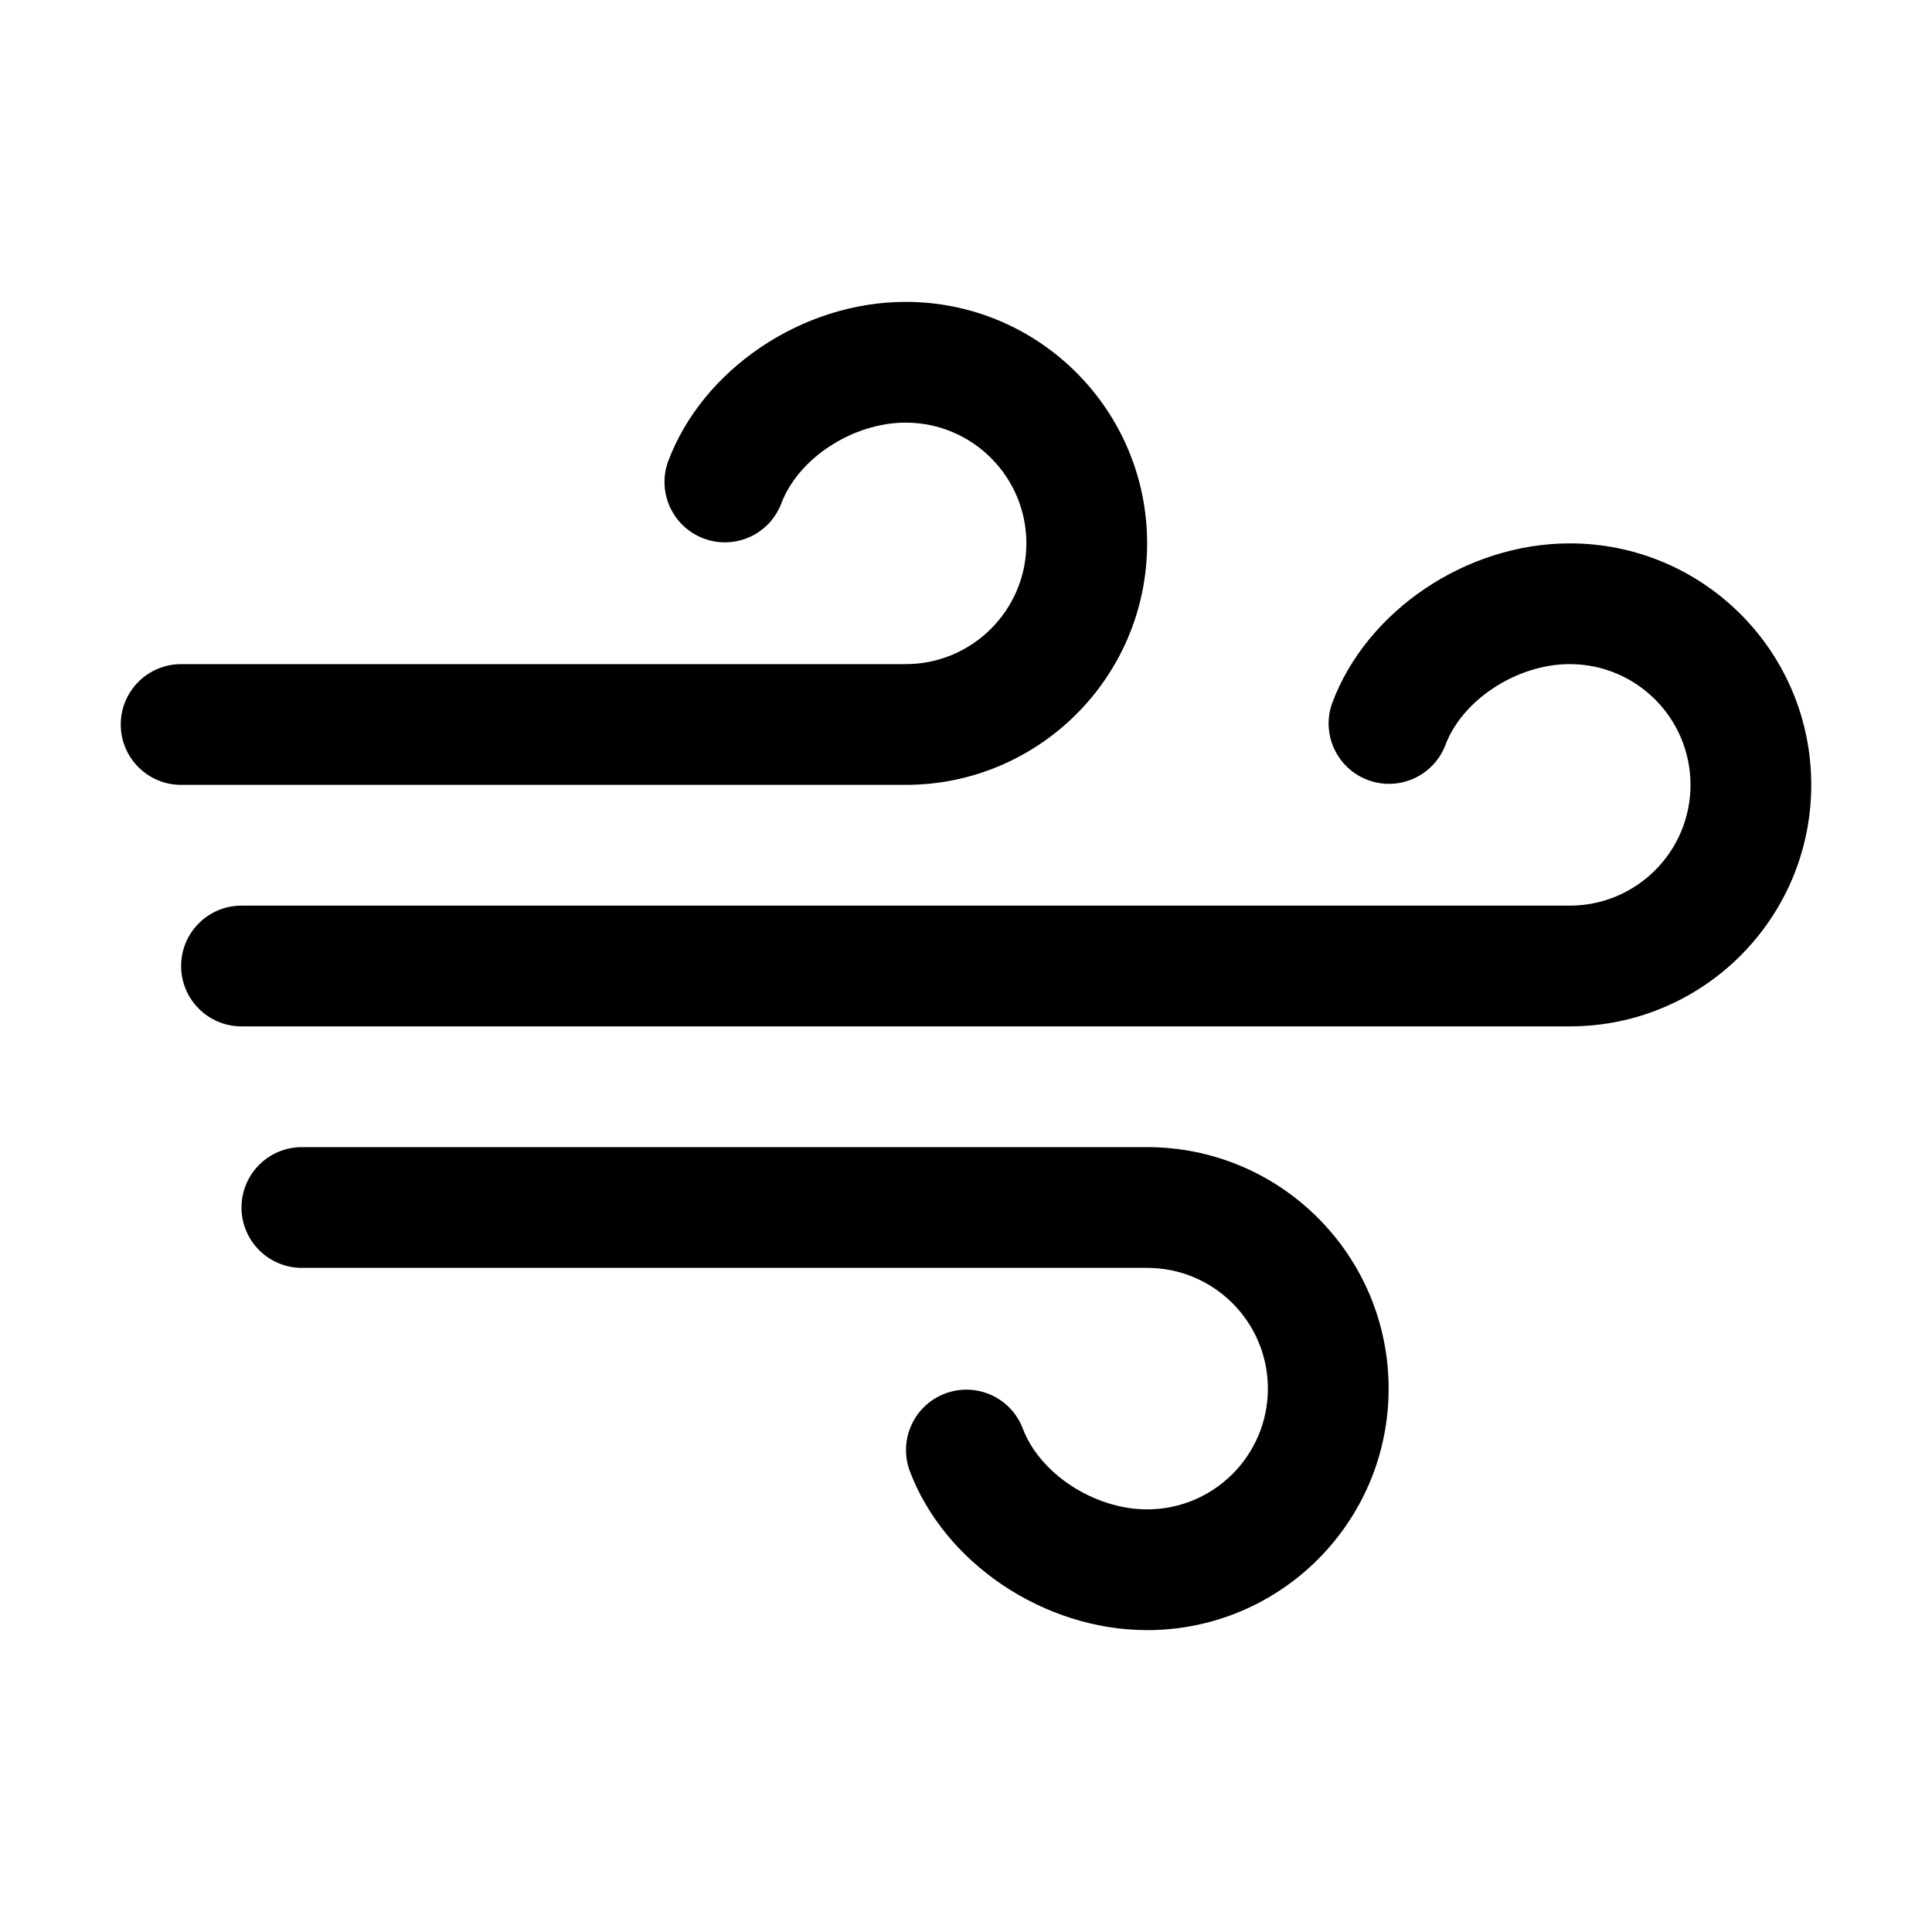
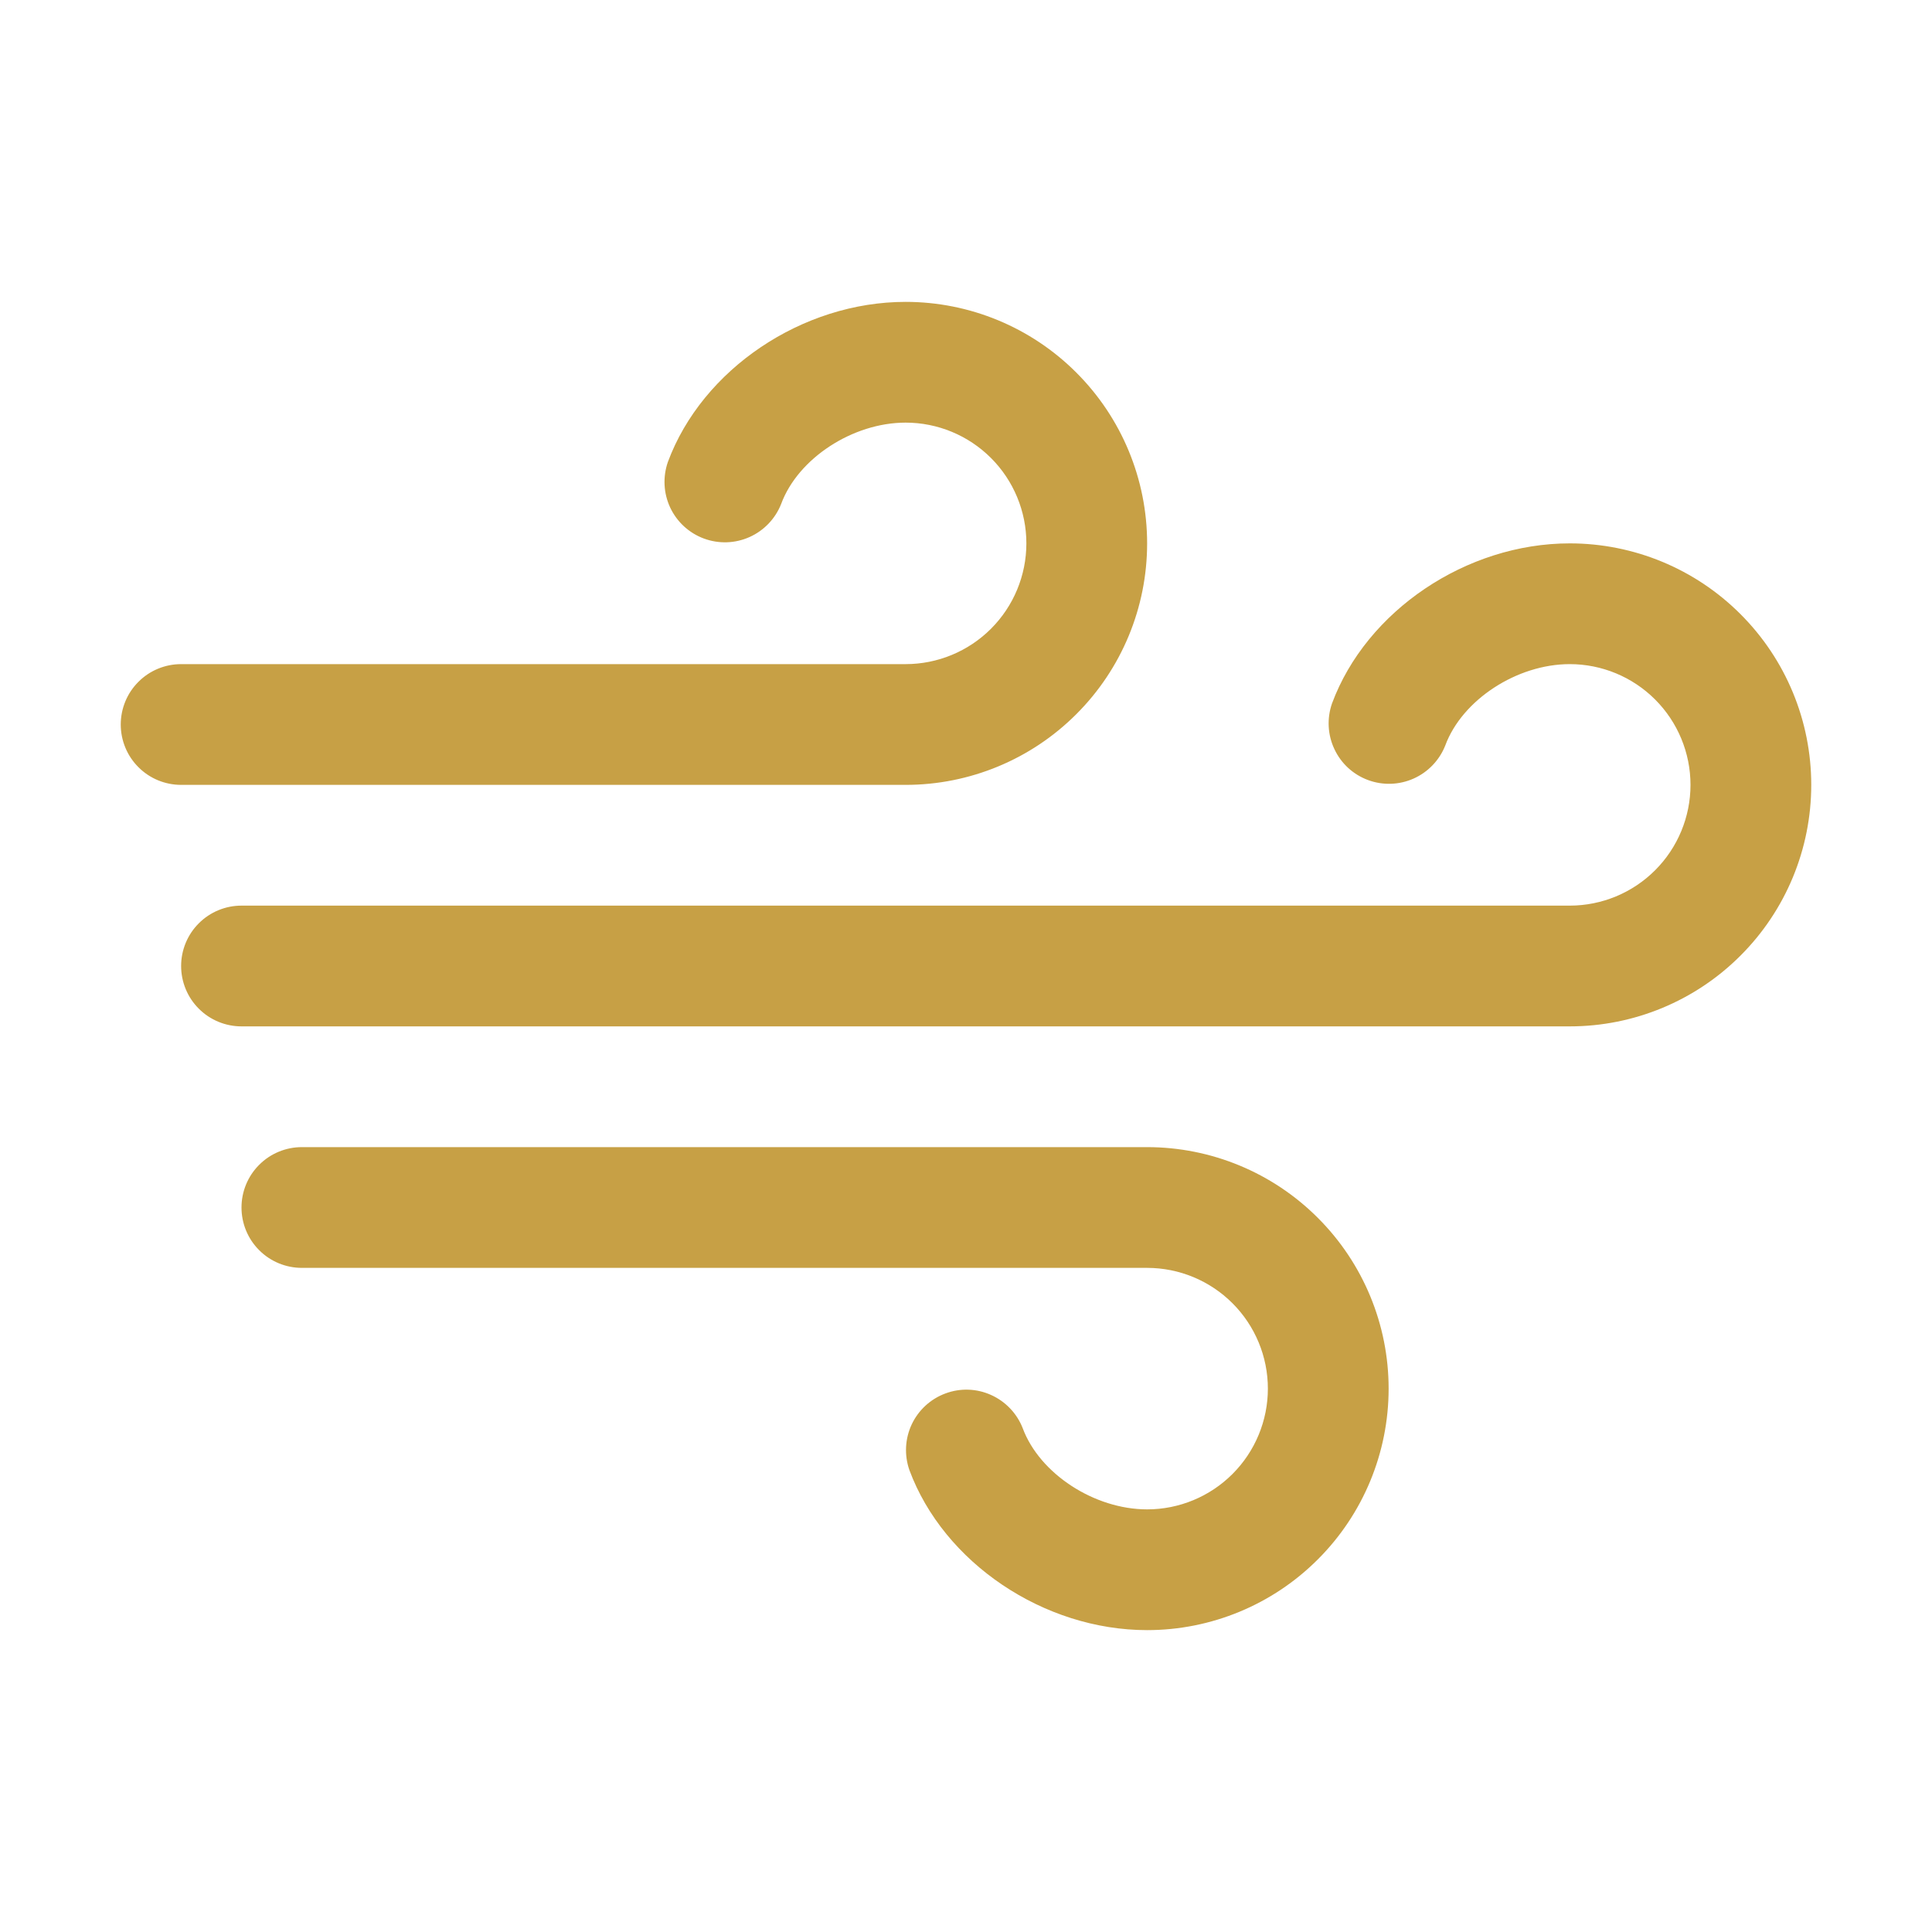
- <svg xmlns="http://www.w3.org/2000/svg" width="32" height="32" fill="#000000" viewBox="0 0 256 256">
-   <path d="M184,184a32,32,0,0,1-32,32c-13.7,0-26.95-8.93-31.5-21.22a8,8,0,0,1,15-5.56C137.74,195.27,145,200,152,200a16,16,0,0,0,0-32H40a8,8,0,0,1,0-16H152A32,32,0,0,1,184,184Zm-64-80a32,32,0,0,0,0-64c-13.7,0-26.95,8.93-31.5,21.22a8,8,0,0,0,15,5.56C105.74,60.73,113,56,120,56a16,16,0,0,1,0,32H24a8,8,0,0,0,0,16Zm88-32c-13.7,0-26.95,8.93-31.5,21.22a8,8,0,0,0,15,5.56C193.74,92.73,201,88,208,88a16,16,0,0,1,0,32H32a8,8,0,0,0,0,16H208a32,32,0,0,0,0-64Z" />
+ <svg xmlns="http://www.w3.org/2000/svg" width="32" height="32" viewBox="0 0 32 32" fill="none">
+   <path d="M23 23C23 24.061 22.579 25.078 21.828 25.828C21.078 26.579 20.061 27 19 27C17.288 27 15.631 25.884 15.062 24.348C14.976 24.1 14.99 23.829 15.101 23.592C15.213 23.355 15.413 23.171 15.659 23.08C15.905 22.988 16.176 22.997 16.415 23.105C16.654 23.212 16.842 23.409 16.938 23.652C17.218 24.409 18.125 25 19 25C19.53 25 20.039 24.789 20.414 24.414C20.789 24.039 21 23.53 21 23C21 22.47 20.789 21.961 20.414 21.586C20.039 21.211 19.53 21 19 21H5C4.735 21 4.48 20.895 4.293 20.707C4.105 20.52 4 20.265 4 20C4 19.735 4.105 19.48 4.293 19.293C4.48 19.105 4.735 19 5 19H19C20.061 19 21.078 19.421 21.828 20.172C22.579 20.922 23 21.939 23 23ZM15 13C16.061 13 17.078 12.579 17.828 11.828C18.579 11.078 19 10.061 19 9C19 7.939 18.579 6.922 17.828 6.172C17.078 5.421 16.061 5 15 5C13.287 5 11.631 6.116 11.062 7.652C10.976 7.9 10.99 8.171 11.101 8.408C11.213 8.645 11.413 8.829 11.659 8.92C11.905 9.011 12.176 9.002 12.415 8.895C12.654 8.788 12.842 8.591 12.938 8.348C13.217 7.591 14.125 7 15 7C15.53 7 16.039 7.211 16.414 7.586C16.789 7.961 17 8.47 17 9C17 9.53 16.789 10.039 16.414 10.414C16.039 10.789 15.53 11 15 11H3C2.735 11 2.48 11.105 2.293 11.293C2.105 11.48 2 11.735 2 12C2 12.265 2.105 12.52 2.293 12.707C2.48 12.895 2.735 13 3 13H15ZM26 9C24.288 9 22.631 10.116 22.062 11.652C21.976 11.9 21.99 12.171 22.102 12.408C22.213 12.646 22.413 12.829 22.659 12.92C22.904 13.011 23.176 13.002 23.415 12.895C23.654 12.788 23.842 12.591 23.938 12.348C24.218 11.591 25.125 11 26 11C26.53 11 27.039 11.211 27.414 11.586C27.789 11.961 28 12.47 28 13C28 13.53 27.789 14.039 27.414 14.414C27.039 14.789 26.53 15 26 15H4C3.735 15 3.48 15.105 3.293 15.293C3.105 15.48 3 15.735 3 16C3 16.265 3.105 16.52 3.293 16.707C3.48 16.895 3.735 17 4 17H26C27.061 17 28.078 16.579 28.828 15.828C29.579 15.078 30 14.061 30 13C30 11.939 29.579 10.922 28.828 10.172C28.078 9.421 27.061 9 26 9Z" fill="#C7A045" />
</svg>
